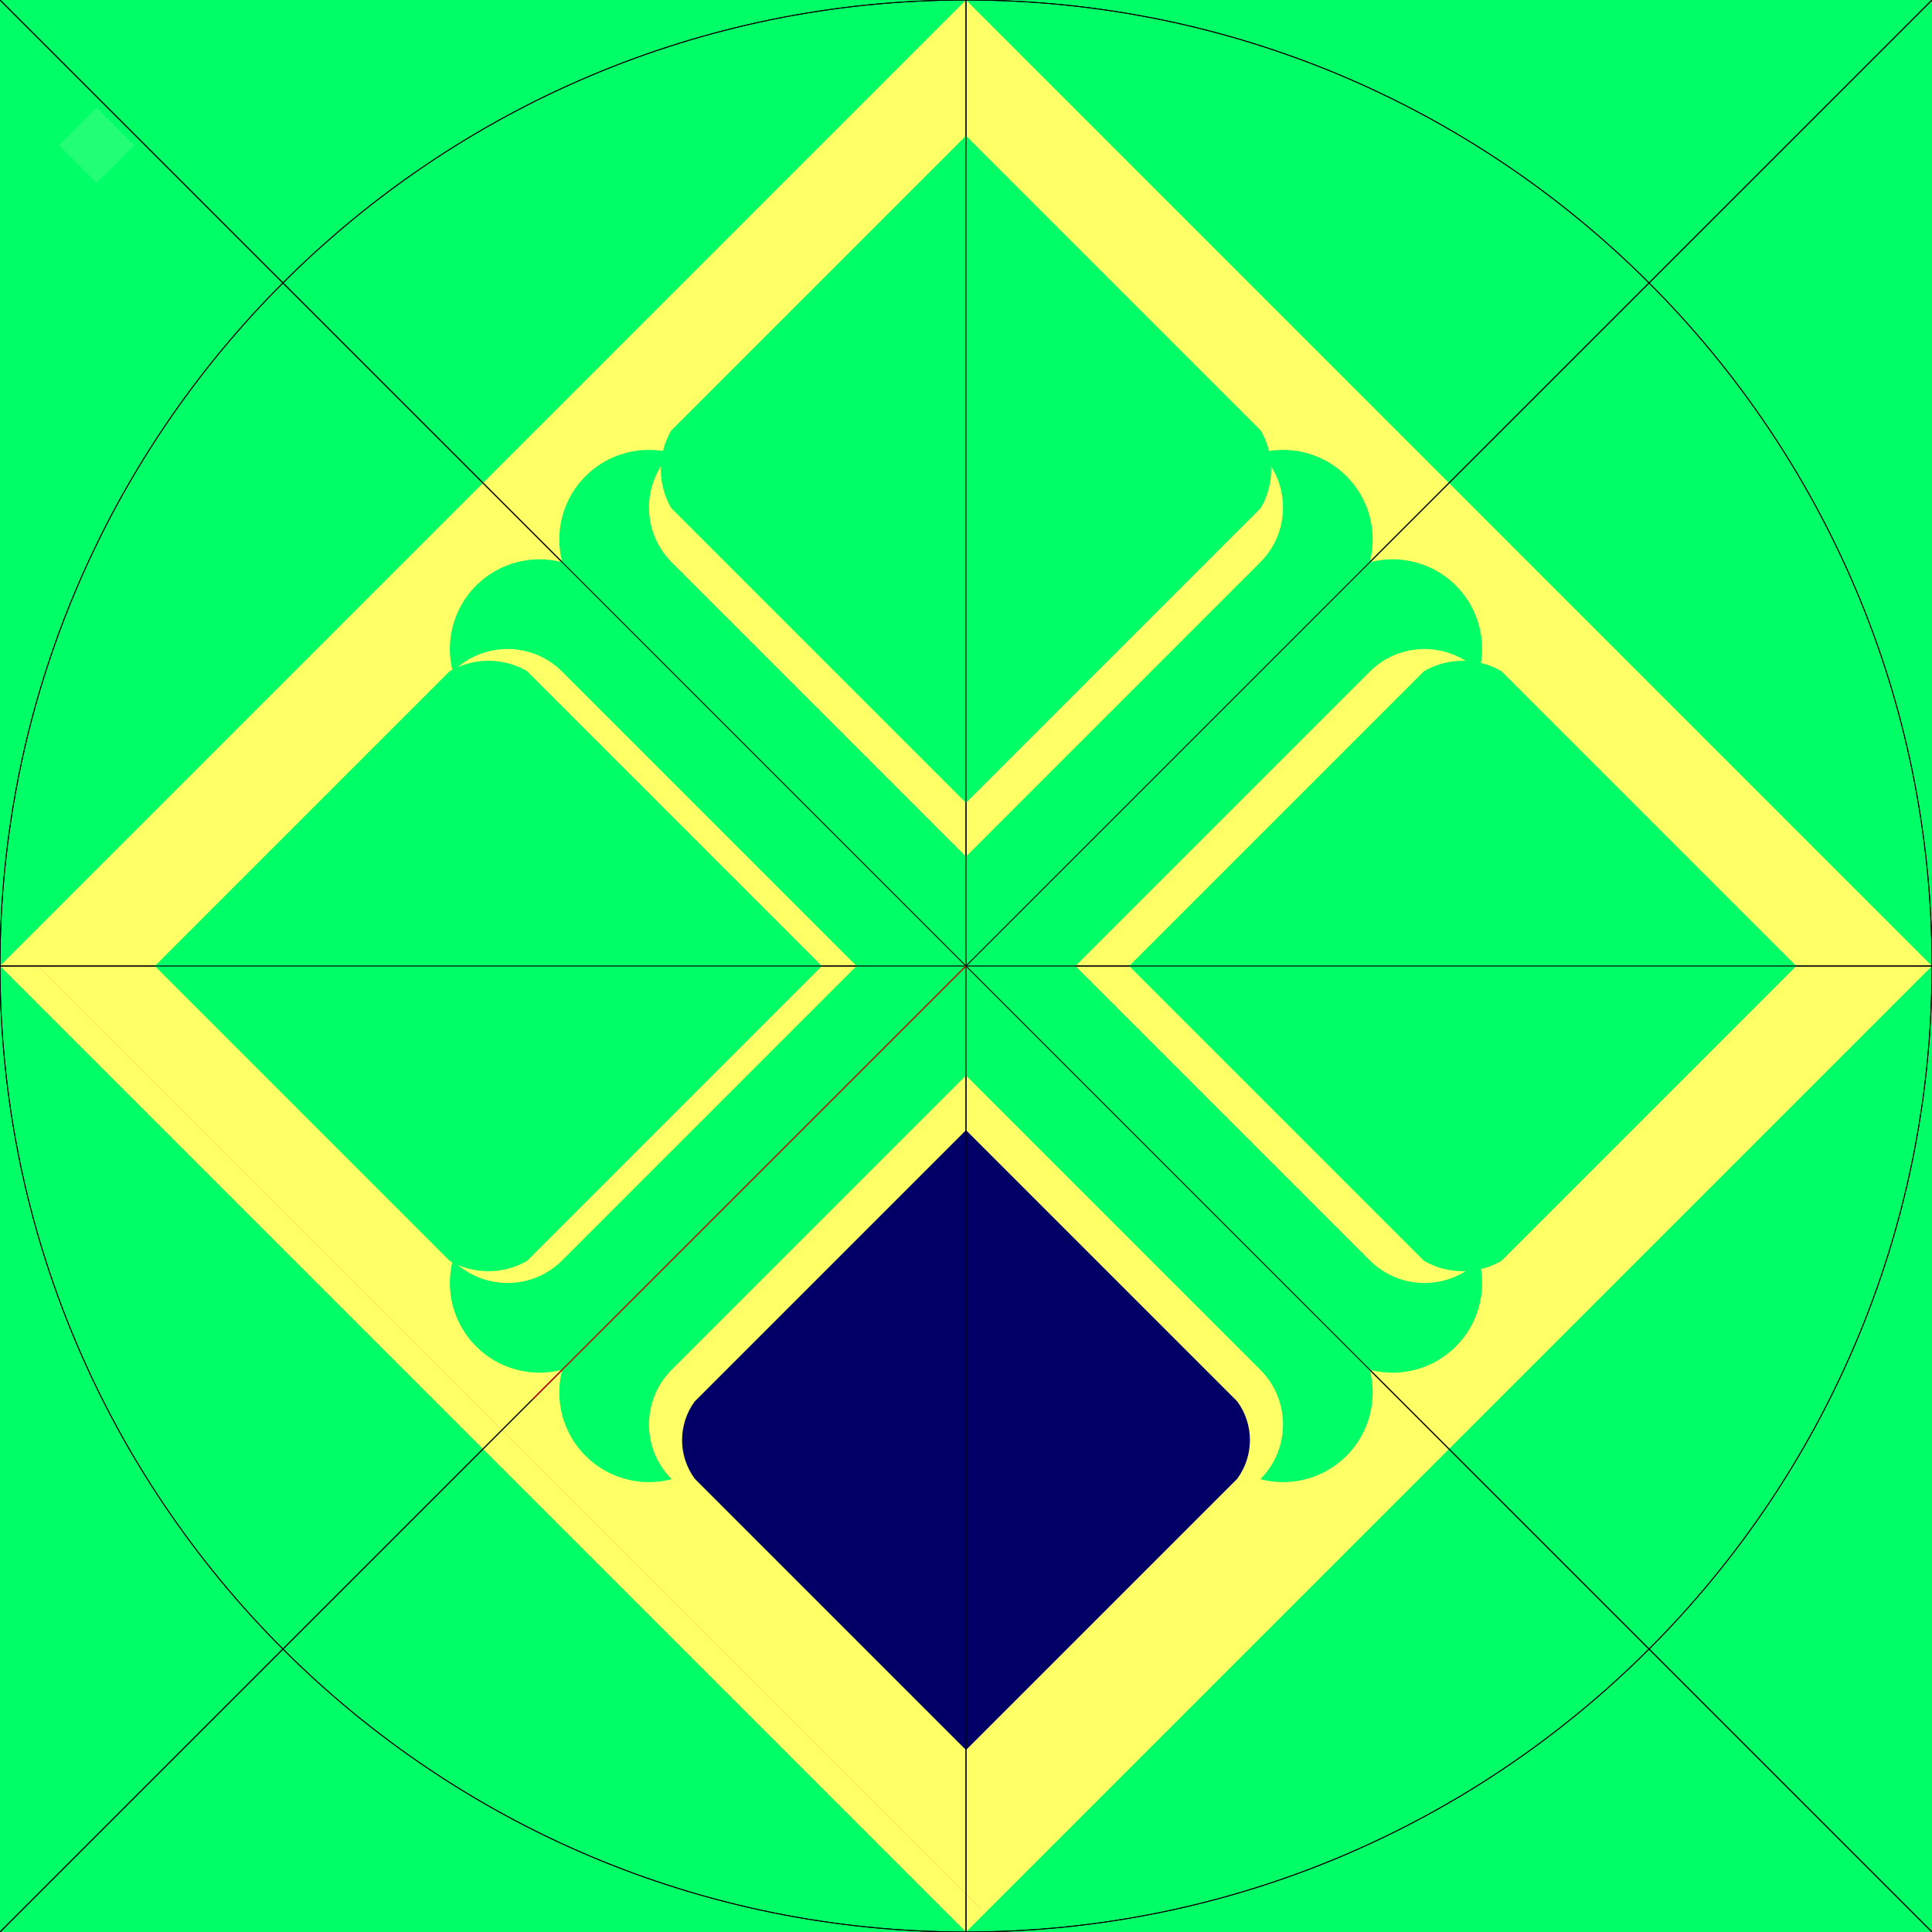
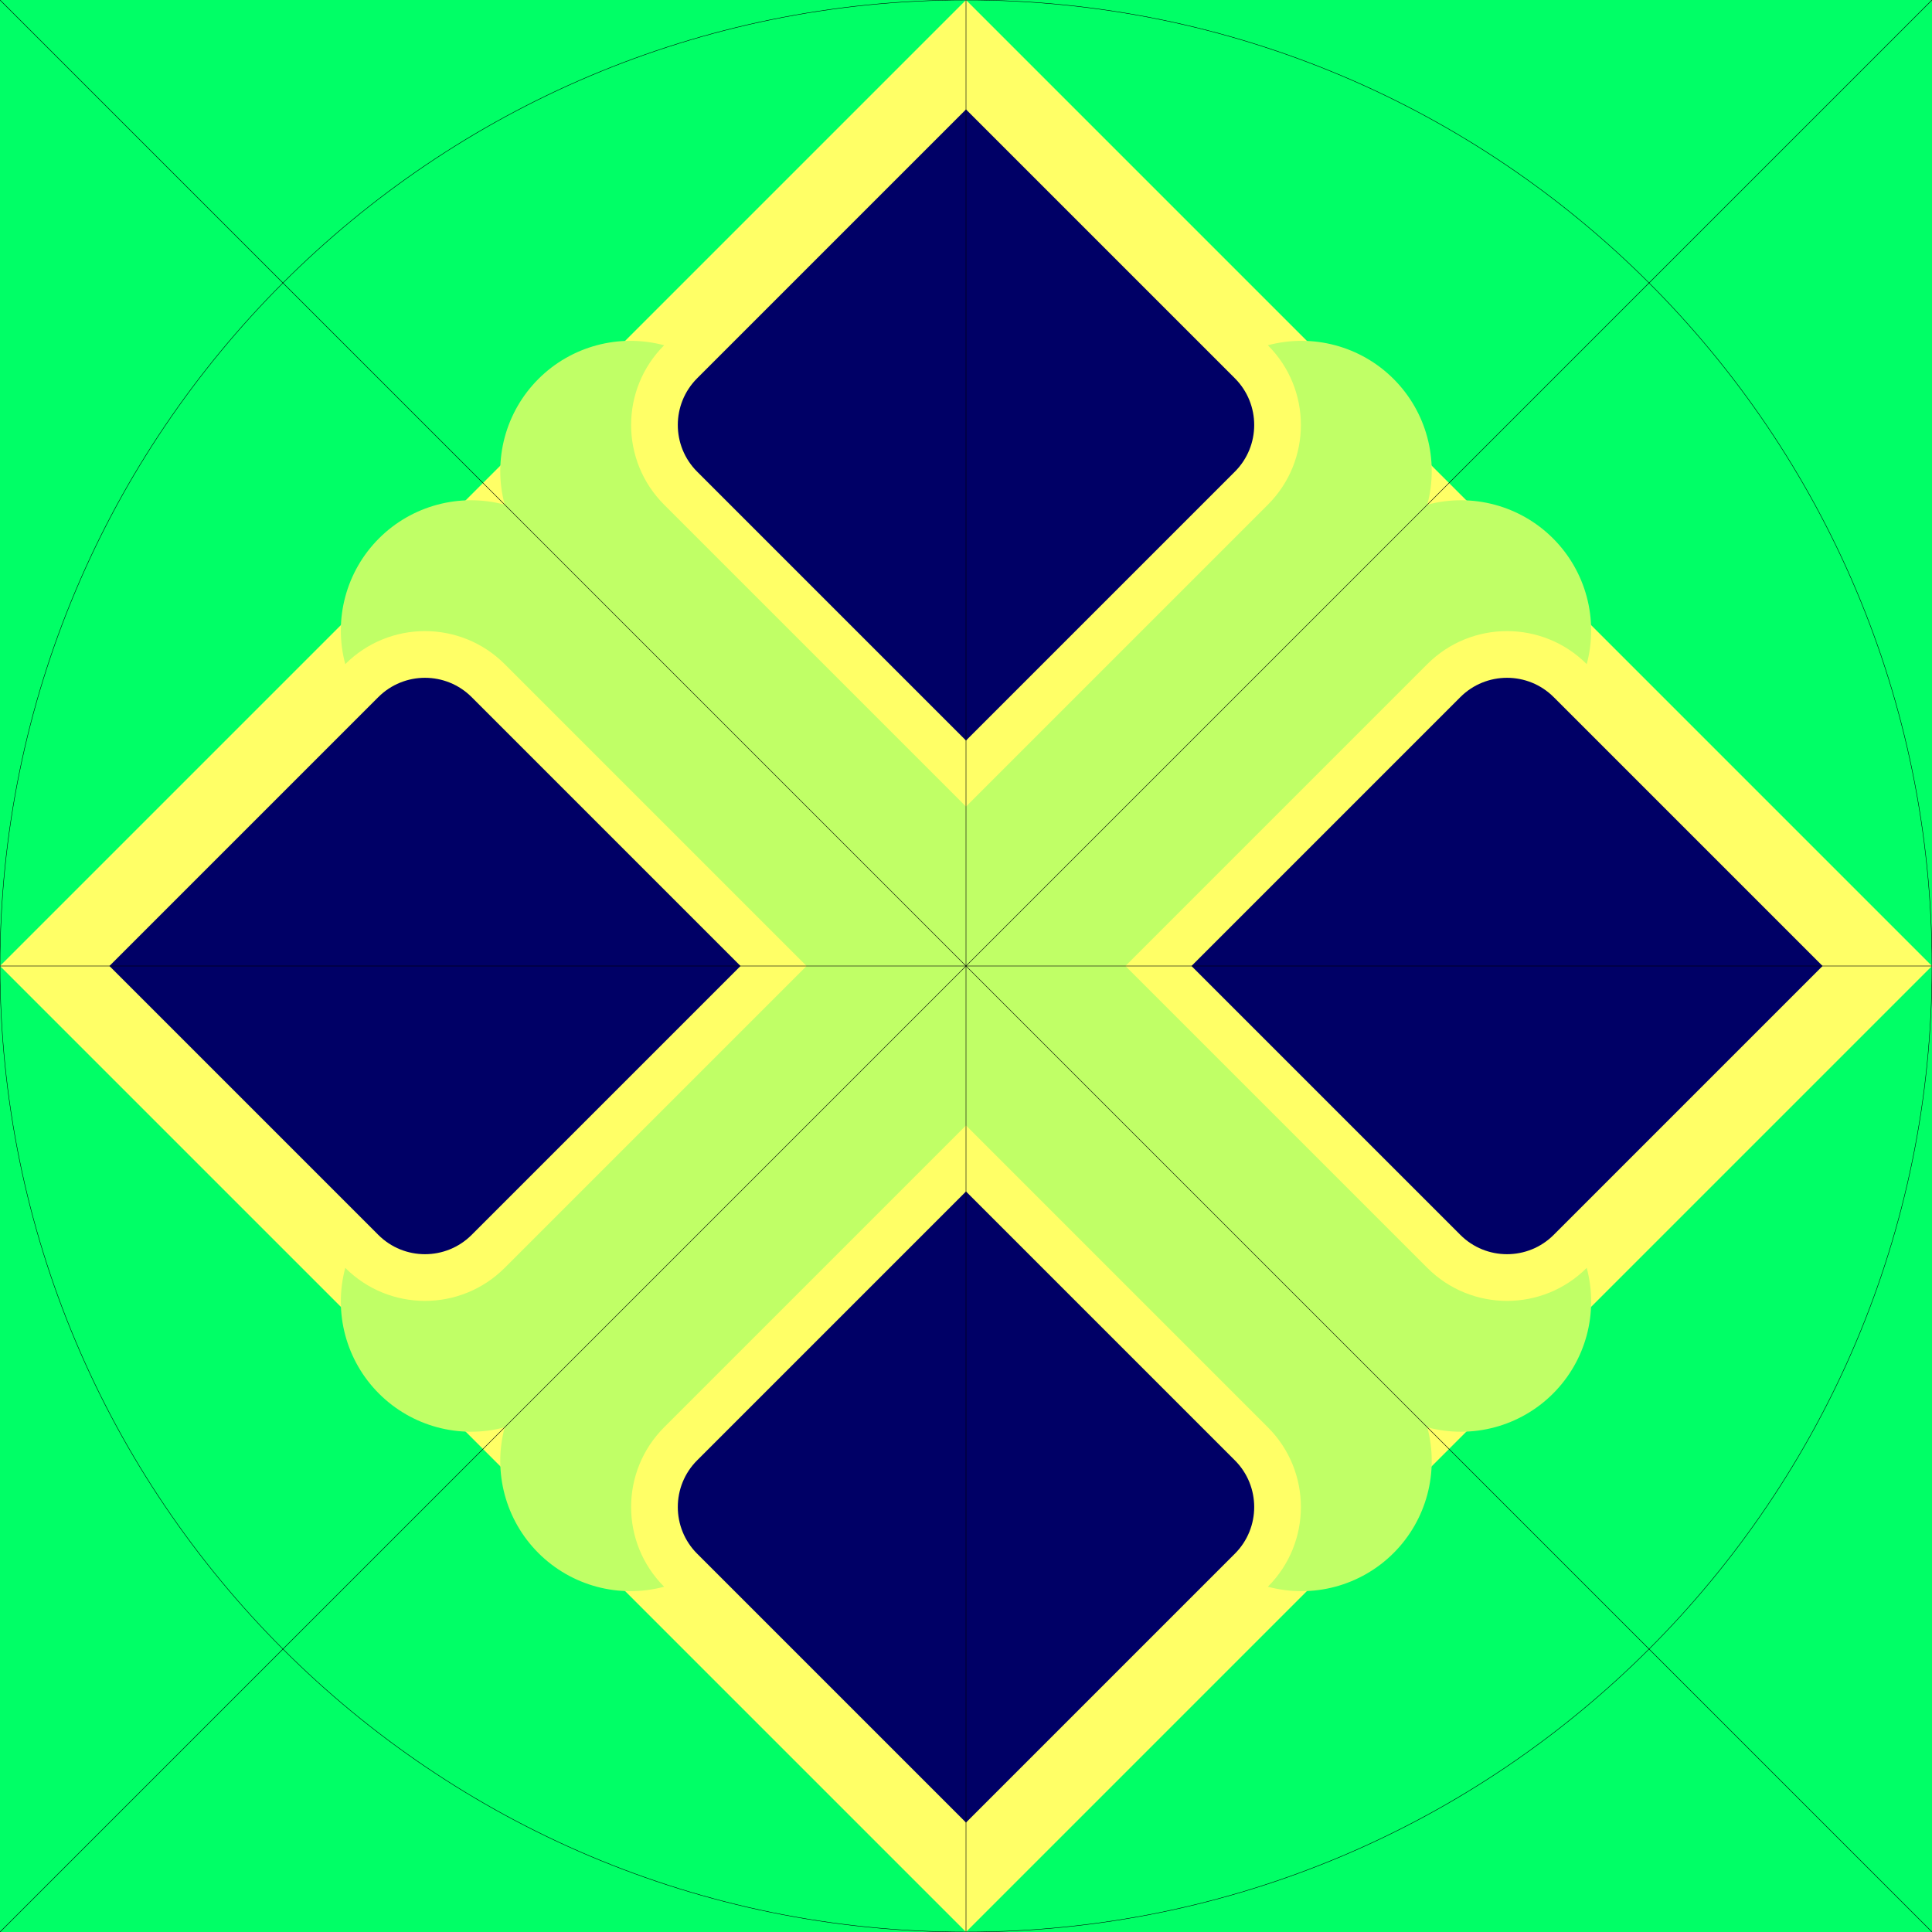
- <svg xmlns="http://www.w3.org/2000/svg" width="100%" height="100%" viewBox="0 0 2048 2048" version="1.1" xml:space="preserve">
-   <path fill="#00ff66" d=" M 0, 0 V 2048 H 2048 V 0 H 0 Z" />
-   <path fill="#FFff66" d=" M 2048, 1024 L 1024, 0000 L 0000, 1024 L 1024, 2048 L 2048, 1024 Z" />
+ <svg xmlns="http://www.w3.org/2000/svg" width="100%" height="100%" viewBox="0 0 4096 4096" version="1.1" xml:space="preserve">
+   <path fill="#00ff66" d=" M 0, 0 V 4096 H 4096 V 0 H 0 Z" />
+   <path fill="#FFff66" d=" M 4096, 2048 L 2048, 0000 L 0000, 2048 L 2048, 4096 L 4096, 2048 Z" />
+   <path fill="#000066" d=" M 2048, 2048 m +338 0 m +140 0 l +570, +570 a +140, +140 0 0, 0 +198, 0 l +570, -570 l -570, -570 a +140, +140 0 0, 0 -198, 0 l -570, +570 Z" />
+   <path fill="#000066" d=" M 2048, 2048 m 0 -338 m 0 -140 l +570, -570 a +140, +140 0 0, 0 0, -198 l -570, -570 l -570, +570 a +140, +140 0 0, 0 0, +198 l +570, +570 Z" />
+   <path fill="#000066" d=" M 2048, 2048 m -338 0 m -140 0 l -570, -570 a +140, +140 0 0, 0 -198, 0 l -570, +570 l +570, +570 a +140, +140 0 0, 0 +198, 0 l +570, -570 Z" />
+   <path fill="#000066" d=" M 2048, 2048 m 0 +338 m 0 +140 l -570, +570 a +140, +140 0 0, 0 0, +198 l +570, +570 l +570, -570 a +140, +140 0 0, 0 0, -198 l -570, -570 Z" />
+   <path fill="#c0ff66" d=" M 2048, 2048 m 338, 0  l +640, -640 a +239, +239 0 0, 1 +338, +00.00 a +276, +276 0 0, 0 -338, -338 a +276, +276 0 0, 0 -338, -338 a +239, +239 0 0, 1 +00.00, +338 l -640, +640  l -640, -640 a +239, +239 0 0, 1 +00.00, -338 a +276, +276 0 0, 0 -338, +338 a +276, +276 0 0, 0 -338, +338 a +239, +239 0 0, 1 +338, +00.00 l +640, +640  l -640, +640 a +239, +239 0 0, 1 -338, +00.00 a +276, +276 0 0, 0 +338, +338 a +276, +276 0 0, 0 +338, +338 a +239, +239 0 0, 1 +00.00, -338 l +640, -640  l +640, +640 a +239, +239 0 0, 1 +00.00, +338 a +276, +276 0 0, 0 +338, -338 a +276, +276 0 0, 0 +338, -338 a +239, +239 0 0, 1 -338, +00.00 l -640, -640  Z" />
  <g id="Axis" stroke="black" stroke-width="0.9 px">
-     <ellipse cx="1024" cy="1024" rx="1024" ry="1024" style="fill:rgb(246,246,246);fill-opacity:0;stroke:black;stroke-width:0.9px;" />
-     <path d="M 0,    0    L 2048, 2048" />
-     <path d="M 1024, 0    L 1024, 2048" />
-     <path d="M 2048, 0    L 0,    2048" />
-     <path d="M 0,    1024 L 2048, 1024" />
+     <ellipse cx="2048" cy="2048" rx="2048" ry="2048" style="fill:rgb(246,246,246);fill-opacity:0;stroke:black;stroke-width:0.9px;" />
+     <path d="M 0,    0    L 4096, 4096" />
+     <path d="M 2048, 0    L 2048, 4096" />
+     <path d="M 4096, 0    L 0,    4096" />
+     <path d="M 0,    2048 L 4096, 2048" />
  </g>
-   <path fill="#00ff66" d=" M 1024, 1024 m +173, 0 l +312.55, +312.55 a +82, +82 0 0, 0 +82, 0 l +312.55, -312.55 l -312.55, -312.55 a +82, +82 0 0, 0 -82, 0 l -312.55, +312.55 Z" />
-   <path fill="#00ff66" d=" M 1024, 1024 m 0 -173 l +312.55, -312.55 a +82, +82 0 0, 0 0, -82 l -312.55, -312.55 l -312.55, +312.55 a +82, +82 0 0, 0 0, +82 l +312.55, +312.55 Z" />
-   <path fill="#00ff66" d=" M 1024, 1024 m -116, 0 m -36.75, 0 l -312.55, -312.55 a +82, +82 0 0, 0 -82, 0 l -312.55, +312.55 l +312.55, +312.55 a +82, +82 0 0, 0 +82, 0 l +312.55, -312.55 Z" />
-   <path fill="#000066" d=" M 1024, 1024 m 0 +116 m 0 +58 l -287.53, +287.53 a +69.29, +69.29 0 0, 0 0, +82 l +287.53, +287.53 l +287.53, -287.53 a +69.29, +69.29 0 0, 0 0, -82 l -287.53, -287.53 Z" />
-   <path fill="#00ff66" d=" M 1024, 1024 m 116, 0  l +312, -312 a +82, +82 0 0, 1 +116, +00.00 a +95, +95 0 0, 0 -116, -116 a +95, +95 0 0, 0 -116, -116 a +82, +82 0 0, 1 +00.00, +116 l -312, +312  l -312, -312 a +82, +82 0 0, 1 +00.00, -116 a +95, +95 0 0, 0 -116, +116 a +95, +95 0 0, 0 -116, +116 a +82, +82 0 0, 1 +116, +00.00 l +312, +312  l -312, +312 a +82, +82 0 0, 1 -116, +00.00 a +95, +95 0 0, 0 +116, +116 a +95, +95 0 0, 0 +116, +116 a +82, +82 0 0, 1 +00.00, -116 l +312, -312  l +312, +312 a +82, +82 0 0, 1 +00.00, +116 a +95, +95 0 0, 0 +116, -116 a +95, +95 0 0, 0 +116, -116 a +82, +82 0 0, 1 -116, +00.00 l -312, -312  Z" />
-   <g id="Axis" stroke="black" stroke-width="0.9 px">
-     <ellipse cx="1024" cy="1024" rx="1024" ry="1024" style="fill:rgb(246,246,246);fill-opacity:0;stroke:black;stroke-width:0.9px;" />
-     <path d="M 0,    0    L 2048, 2048" />
-     <path d="M 1024, 0    L 1024, 2048" />
-     <path d="M 2048, 0    L 0,    2048" />
-     <path d="M 0,    1024 L 2048, 1024" />
-   </g>
-   <path fill="#22ff77" transform="scale(0.1,0.1)" d=" M 1024, 1024 m 0 +116 l -400, +400 l +400, +400 l +400, -400 l -400, -400 Z" />
-   <path stroke="#ff0000" stroke-width="0.1" d="M 0, 1024 m 40, 0    l 1000, 1000" />
-   <path stroke="#ff0000" stroke-width="1" transform="translate(1024,1024) rotate(135)" d="M 0 0 h 567.75 h 82" />
</svg>
